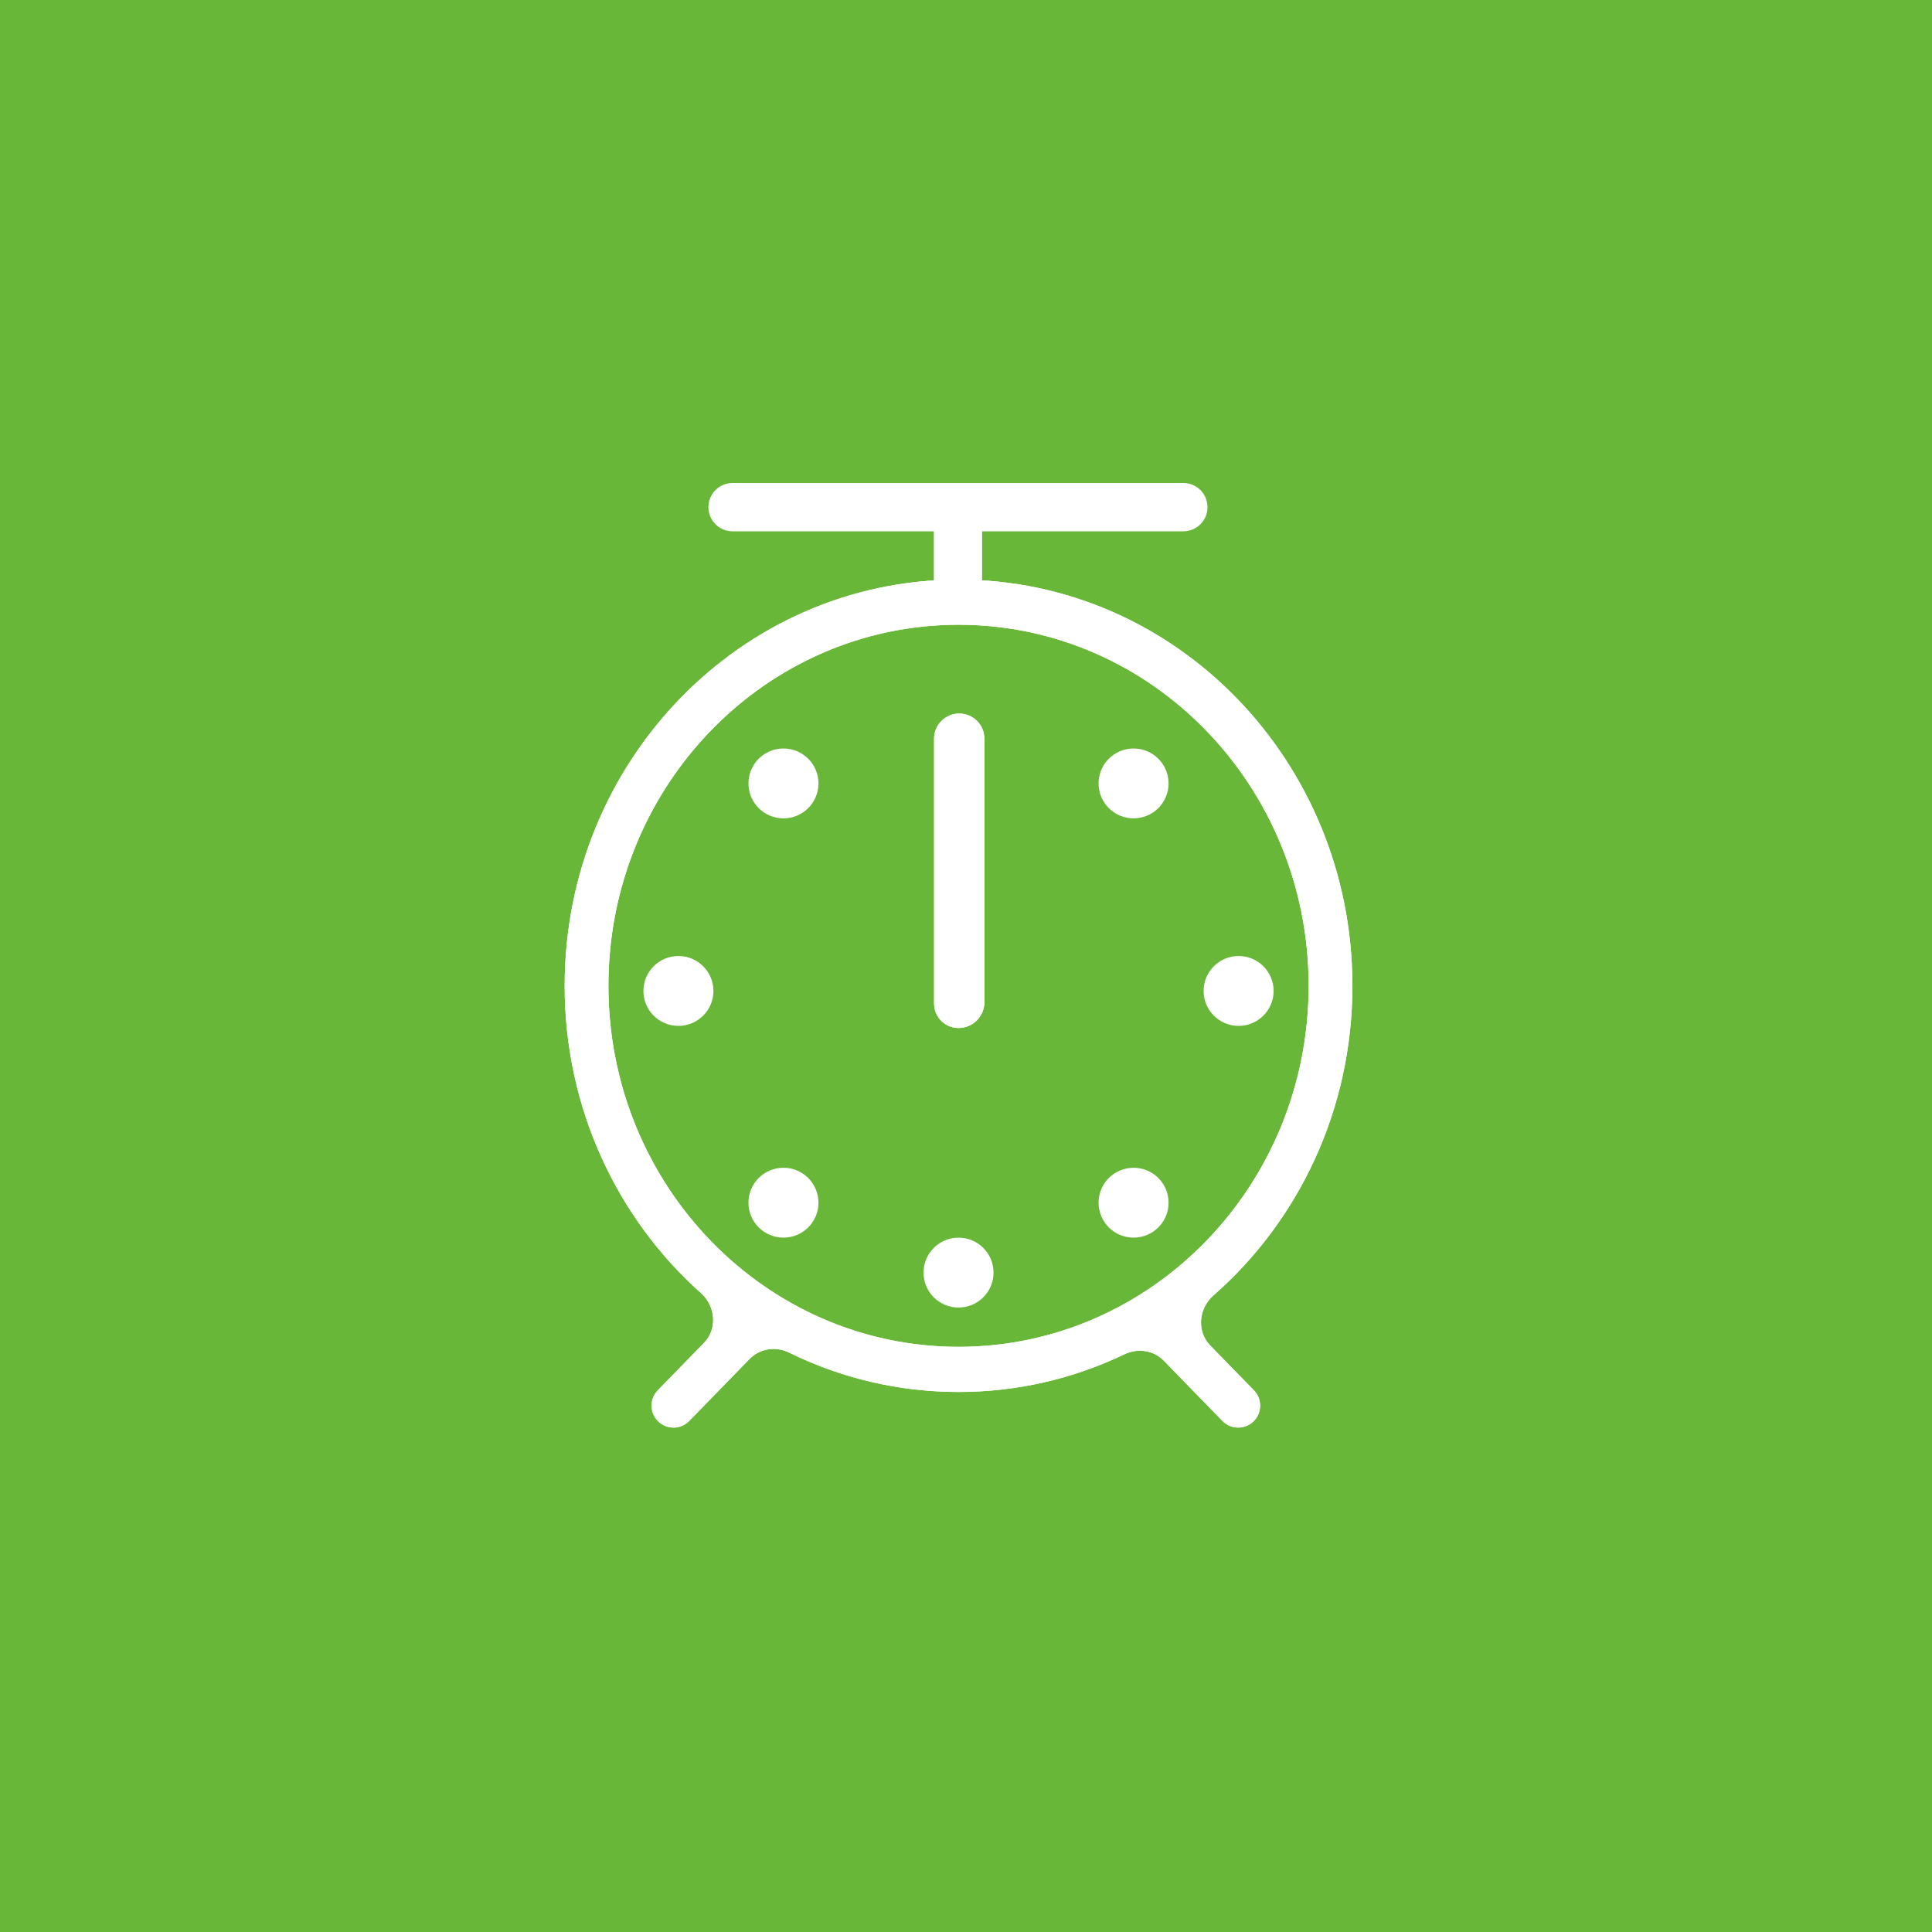
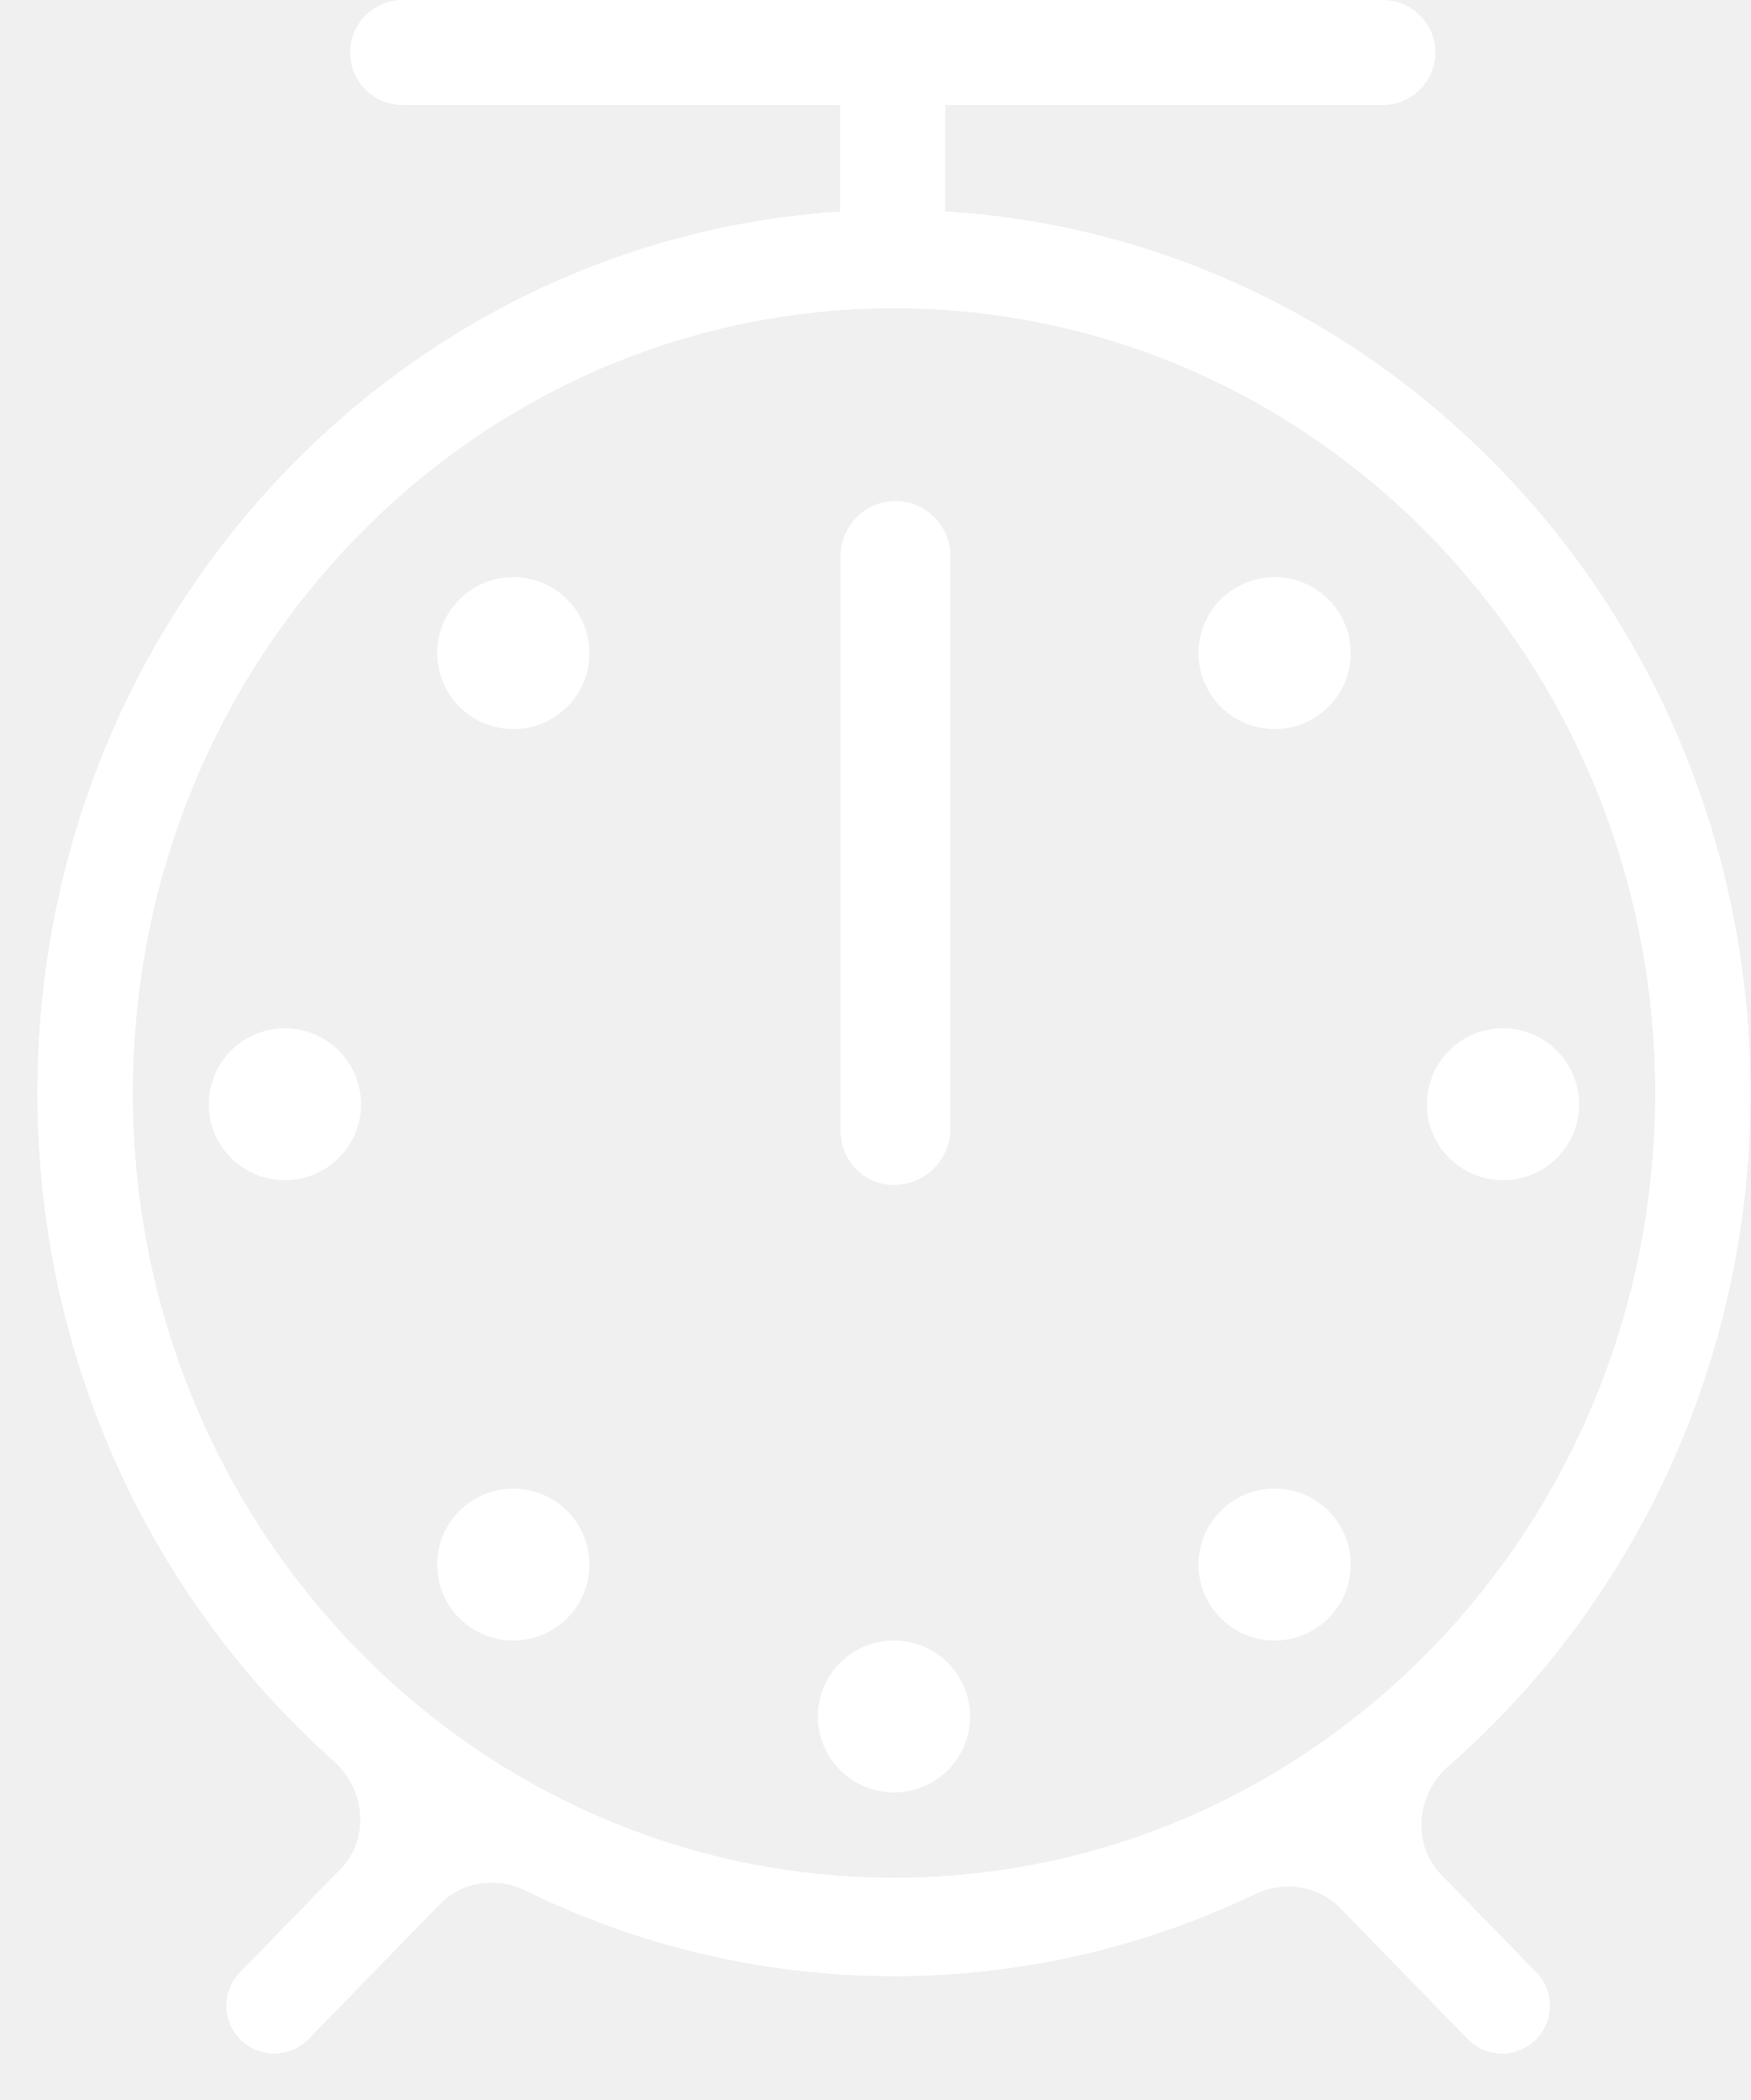
- <svg xmlns="http://www.w3.org/2000/svg" width="60" height="60" viewBox="0 0 60 60" fill="none">
-   <rect width="60" height="60" fill="#68B738" />
-   <ellipse cx="35.204" cy="24.33" rx="1.087" ry="1.085" fill="white" />
-   <ellipse cx="24.331" cy="24.33" rx="1.087" ry="1.085" fill="white" />
-   <ellipse cx="24.331" cy="37.351" rx="1.087" ry="1.085" fill="white" />
-   <ellipse cx="29.768" cy="39.522" rx="1.087" ry="1.085" fill="white" />
-   <ellipse cx="21.069" cy="30.775" rx="1.087" ry="1.085" fill="white" />
-   <ellipse cx="38.466" cy="30.775" rx="1.087" ry="1.085" fill="white" />
-   <ellipse cx="35.204" cy="37.351" rx="1.087" ry="1.085" fill="white" />
-   <mask id="path-9-inside-1" fill="white">
-     <path fill-rule="evenodd" clip-rule="evenodd" d="M34.922 42.058C35.33 41.862 35.823 41.93 36.139 42.254L37.964 44.129C38.232 44.404 38.673 44.404 38.941 44.129C39.199 43.864 39.199 43.443 38.941 43.178L37.584 41.785C37.158 41.347 37.223 40.636 37.682 40.233C40.324 37.919 42 34.469 42 30.614C42 23.648 36.523 18 29.768 18C23.012 18 17.536 23.648 17.536 30.614C17.536 34.429 19.177 37.848 21.772 40.161C22.224 40.564 22.285 41.271 21.862 41.705L20.428 43.178C20.17 43.443 20.17 43.864 20.428 44.129C20.695 44.404 21.137 44.404 21.404 44.129L23.284 42.199C23.602 41.872 24.1 41.806 24.51 42.008C26.103 42.791 27.886 43.229 29.768 43.229C31.609 43.229 33.355 42.809 34.922 42.058ZM29.768 41.827C35.773 41.827 40.641 36.807 40.641 30.614C40.641 24.422 35.773 19.402 29.768 19.402C23.763 19.402 18.895 24.422 18.895 30.614C18.895 36.807 23.763 41.827 29.768 41.827ZM29.008 30.298V26.5V22.941C29.008 22.509 29.358 22.16 29.79 22.16C30.221 22.16 30.571 22.509 30.571 22.941V26.5V30.298V30.841V31.123C30.571 31.566 30.211 31.926 29.768 31.926C29.348 31.926 29.008 31.586 29.008 31.166V30.841V30.298Z" />
+ <svg xmlns="http://www.w3.org/2000/svg" width="25" height="30" viewBox="0 0 25 30" fill="none">
+   <ellipse cx="18.204" cy="9.33" rx="1.087" ry="1.085" fill="white" />
+   <ellipse cx="7.331" cy="9.33" rx="1.087" ry="1.085" fill="white" />
+   <ellipse cx="7.331" cy="22.351" rx="1.087" ry="1.085" fill="white" />
+   <ellipse cx="12.768" cy="24.521" rx="1.087" ry="1.085" fill="white" />
+   <ellipse cx="4.069" cy="15.775" rx="1.087" ry="1.085" fill="white" />
+   <ellipse cx="21.466" cy="15.775" rx="1.087" ry="1.085" fill="white" />
+   <ellipse cx="18.204" cy="22.351" rx="1.087" ry="1.085" fill="white" />
+   <mask id="path-8-inside-1" fill="white">
+     <path fill-rule="evenodd" clip-rule="evenodd" d="M17.922 27.058C18.33 26.862 18.823 26.93 19.139 27.254L20.964 29.129C21.232 29.404 21.673 29.404 21.941 29.129C22.199 28.864 22.199 28.443 21.941 28.178L20.584 26.785C20.158 26.348 20.223 25.636 20.682 25.233C23.324 22.919 25 19.469 25 15.614C25 8.648 19.523 3 12.768 3C6.012 3 0.536 8.648 0.536 15.614C0.536 19.429 2.177 22.848 4.772 25.161C5.224 25.564 5.285 26.271 4.862 26.705L3.428 28.178C3.17 28.443 3.17 28.864 3.428 29.129C3.695 29.404 4.137 29.404 4.404 29.129L6.284 27.199C6.602 26.872 7.1 26.806 7.51 27.008C9.103 27.791 10.886 28.229 12.768 28.229C14.609 28.229 16.355 27.809 17.922 27.058ZM12.768 26.827C18.773 26.827 23.641 21.807 23.641 15.614C23.641 9.422 18.773 4.402 12.768 4.402C6.763 4.402 1.895 9.422 1.895 15.614C1.895 21.807 6.763 26.827 12.768 26.827ZM12.008 15.298V11.5V7.941C12.008 7.509 12.358 7.16 12.79 7.16C13.221 7.16 13.571 7.509 13.571 7.941V11.5V15.298V15.841V16.123C13.571 16.566 13.211 16.926 12.768 16.926C12.348 16.926 12.008 16.586 12.008 16.166V15.841V15.298Z" />
  </mask>
-   <path fill-rule="evenodd" clip-rule="evenodd" d="M34.922 42.058C35.33 41.862 35.823 41.93 36.139 42.254L37.964 44.129C38.232 44.404 38.673 44.404 38.941 44.129C39.199 43.864 39.199 43.443 38.941 43.178L37.584 41.785C37.158 41.347 37.223 40.636 37.682 40.233C40.324 37.919 42 34.469 42 30.614C42 23.648 36.523 18 29.768 18C23.012 18 17.536 23.648 17.536 30.614C17.536 34.429 19.177 37.848 21.772 40.161C22.224 40.564 22.285 41.271 21.862 41.705L20.428 43.178C20.17 43.443 20.17 43.864 20.428 44.129C20.695 44.404 21.137 44.404 21.404 44.129L23.284 42.199C23.602 41.872 24.1 41.806 24.51 42.008C26.103 42.791 27.886 43.229 29.768 43.229C31.609 43.229 33.355 42.809 34.922 42.058ZM29.768 41.827C35.773 41.827 40.641 36.807 40.641 30.614C40.641 24.422 35.773 19.402 29.768 19.402C23.763 19.402 18.895 24.422 18.895 30.614C18.895 36.807 23.763 41.827 29.768 41.827ZM29.008 30.298V26.5V22.941C29.008 22.509 29.358 22.16 29.79 22.16C30.221 22.16 30.571 22.509 30.571 22.941V26.5V30.298V30.841V31.123C30.571 31.566 30.211 31.926 29.768 31.926C29.348 31.926 29.008 31.586 29.008 31.166V30.841V30.298Z" fill="white" />
-   <path d="M23.284 42.199L26.149 44.99L23.284 42.199ZM24.51 42.008L26.275 38.418L24.51 42.008ZM21.404 44.129L18.538 41.339L21.404 44.129ZM20.428 43.178L23.293 45.969L20.428 43.178ZM37.584 41.785L34.719 44.576L37.584 41.785ZM37.682 40.233L35.047 37.224L37.682 40.233ZM21.772 40.161L19.11 43.146L21.772 40.161ZM21.862 41.705L18.996 38.915L21.862 41.705ZM38.941 43.178L41.807 40.387L38.941 43.178ZM37.964 44.129L40.83 41.339L37.964 44.129ZM36.139 42.254L33.273 45.045L36.139 42.254ZM34.922 42.058L33.191 38.452L34.922 42.058ZM33.273 45.045L35.099 46.92L40.83 41.339L39.004 39.464L33.273 45.045ZM41.807 40.387L40.45 38.994L34.719 44.576L36.075 45.969L41.807 40.387ZM40.318 43.242C43.807 40.185 46 35.647 46 30.614H38C38 33.291 36.84 35.653 35.047 37.224L40.318 43.242ZM46 30.614C46 21.555 38.848 14 29.768 14V22C34.199 22 38 25.74 38 30.614H46ZM29.768 14C20.688 14 13.536 21.555 13.536 30.614H21.536C21.536 25.74 25.337 22 29.768 22V14ZM13.536 30.614C13.536 35.594 15.683 40.091 19.11 43.146L24.434 37.175C22.672 35.604 21.536 33.263 21.536 30.614H13.536ZM18.996 38.915L17.562 40.387L23.293 45.969L24.727 44.496L18.996 38.915ZM24.27 46.92L26.149 44.99L20.418 39.408L18.538 41.339L24.27 46.92ZM22.745 45.597C24.872 46.643 27.257 47.229 29.768 47.229V39.229C28.514 39.229 27.334 38.938 26.275 38.418L22.745 45.597ZM29.768 47.229C32.224 47.229 34.56 46.668 36.652 45.664L33.191 38.452C32.151 38.951 30.994 39.229 29.768 39.229V47.229ZM29.768 45.827C38.097 45.827 44.641 38.899 44.641 30.614H36.641C36.641 34.715 33.449 37.827 29.768 37.827V45.827ZM44.641 30.614C44.641 22.33 38.097 15.402 29.768 15.402V23.402C33.449 23.402 36.641 26.514 36.641 30.614H44.641ZM29.768 15.402C21.439 15.402 14.895 22.33 14.895 30.614H22.895C22.895 26.514 26.087 23.402 29.768 23.402V15.402ZM14.895 30.614C14.895 38.899 21.439 45.827 29.768 45.827V37.827C26.087 37.827 22.895 34.715 22.895 30.614H14.895ZM26.571 30.298V30.841H34.571V30.298H26.571ZM26.571 30.841V31.123H34.571V30.841H26.571ZM33.008 31.166V30.841H25.008V31.166H33.008ZM33.008 30.841V30.298H25.008V30.841H33.008ZM33.008 30.298V26.5H25.008V30.298H33.008ZM33.008 26.5V22.941H25.008V26.5H33.008ZM26.571 22.941V26.5H34.571V22.941H26.571ZM26.571 26.5V30.298H34.571V26.5H26.571ZM29.79 18.16C27.149 18.16 25.008 20.3 25.008 22.941H33.008C33.008 24.719 31.567 26.16 29.79 26.16V18.16ZM26.571 31.123C26.571 29.357 28.002 27.926 29.768 27.926V35.926C32.42 35.926 34.571 33.775 34.571 31.123H26.571ZM26.149 44.99C25.157 46.009 23.752 46.092 22.745 45.597L26.275 38.418C24.449 37.52 22.048 37.735 20.418 39.408L26.149 44.99ZM17.562 46.92C19.4 48.807 22.432 48.807 24.27 46.92L18.538 41.339C19.841 40.001 21.991 40.001 23.293 41.339L17.562 46.92ZM17.562 40.387C15.792 42.205 15.792 45.102 17.562 46.92L23.293 41.339C24.548 42.627 24.548 44.68 23.293 45.969L17.562 40.387ZM40.45 38.994C41.793 40.373 41.394 42.299 40.318 43.242L35.047 37.224C33.051 38.972 32.524 42.322 34.719 44.576L40.45 38.994ZM29.79 26.16C28.012 26.16 26.571 24.719 26.571 22.941H34.571C34.571 20.3 32.43 18.16 29.79 18.16V26.16ZM19.11 43.146C18.046 42.198 17.663 40.284 18.996 38.915L24.727 44.496C26.907 42.258 26.402 38.931 24.434 37.175L19.11 43.146ZM41.807 46.92C43.577 45.102 43.577 42.205 41.807 40.387L36.075 45.969C34.821 44.68 34.821 42.627 36.075 41.339L41.807 46.92ZM35.099 46.92C36.937 48.807 39.969 48.807 41.807 46.92L36.075 41.339C37.378 40.001 39.527 40.001 40.83 41.339L35.099 46.92ZM29.768 27.926C31.557 27.926 33.008 29.377 33.008 31.166H25.008C25.008 33.795 27.139 35.926 29.768 35.926V27.926ZM39.004 39.464C37.388 37.804 35.012 37.578 33.191 38.452L36.652 45.664C35.648 46.146 34.257 46.056 33.273 45.045L39.004 39.464Z" fill="white" mask="url(#path-9-inside-1)" />
-   <rect x="29" y="19" width="4" height="1.5" transform="rotate(-90 29 19)" fill="white" />
-   <rect x="22" y="15" width="15.5" height="1.5" rx="0.75" fill="white" />
+   <path fill-rule="evenodd" clip-rule="evenodd" d="M17.922 27.058C18.33 26.862 18.823 26.93 19.139 27.254L20.964 29.129C21.232 29.404 21.673 29.404 21.941 29.129C22.199 28.864 22.199 28.443 21.941 28.178L20.584 26.785C20.158 26.348 20.223 25.636 20.682 25.233C23.324 22.919 25 19.469 25 15.614C25 8.648 19.523 3 12.768 3C6.012 3 0.536 8.648 0.536 15.614C0.536 19.429 2.177 22.848 4.772 25.161C5.224 25.564 5.285 26.271 4.862 26.705L3.428 28.178C3.17 28.443 3.17 28.864 3.428 29.129C3.695 29.404 4.137 29.404 4.404 29.129L6.284 27.199C6.602 26.872 7.1 26.806 7.51 27.008C9.103 27.791 10.886 28.229 12.768 28.229C14.609 28.229 16.355 27.809 17.922 27.058ZM12.768 26.827C18.773 26.827 23.641 21.807 23.641 15.614C23.641 9.422 18.773 4.402 12.768 4.402C6.763 4.402 1.895 9.422 1.895 15.614C1.895 21.807 6.763 26.827 12.768 26.827ZM12.008 15.298V11.5V7.941C12.008 7.509 12.358 7.16 12.79 7.16C13.221 7.16 13.571 7.509 13.571 7.941V11.5V15.298V15.841V16.123C13.571 16.566 13.211 16.926 12.768 16.926C12.348 16.926 12.008 16.586 12.008 16.166V15.841V15.298Z" fill="white" />
+   <path d="M6.284 27.199L9.15 29.99L6.284 27.199ZM7.51 27.008L9.275 23.418L7.51 27.008ZM4.404 29.129L1.539 26.338L4.404 29.129ZM3.428 28.178L6.293 30.969L3.428 28.178ZM20.584 26.785L17.719 29.576L20.584 26.785ZM20.682 25.233L18.047 22.224L20.682 25.233ZM4.772 25.161L2.11 28.146L4.772 25.161ZM4.862 26.705L1.996 23.915L4.862 26.705ZM21.941 28.178L24.807 25.387L21.941 28.178ZM20.964 29.129L23.83 26.338L20.964 29.129ZM19.139 27.254L16.273 30.045L19.139 27.254ZM17.922 27.058L16.191 23.452L17.922 27.058ZM16.273 30.045L18.099 31.92L23.83 26.338L22.004 24.464L16.273 30.045ZM24.807 25.387L23.45 23.994L17.719 29.576L19.075 30.969L24.807 25.387ZM23.317 28.242C26.808 25.186 29 20.647 29 15.614H21C21 18.291 19.84 20.653 18.047 22.224L23.317 28.242ZM29 15.614C29 6.556 21.848 -1 12.768 -1V7C17.199 7 21 10.74 21 15.614H29ZM12.768 -1C3.688 -1 -3.464 6.556 -3.464 15.614H4.536C4.536 10.74 8.336 7 12.768 7V-1ZM-3.464 15.614C-3.464 20.594 -1.317 25.091 2.11 28.146L7.434 22.175C5.672 20.604 4.536 18.263 4.536 15.614H-3.464ZM1.996 23.915L0.562 25.387L6.293 30.969L7.727 29.496L1.996 23.915ZM7.27 31.92L9.15 29.99L3.418 24.408L1.539 26.338L7.27 31.92ZM5.745 30.597C7.872 31.643 10.257 32.229 12.768 32.229V24.229C11.514 24.229 10.334 23.939 9.275 23.418L5.745 30.597ZM12.768 32.229C15.224 32.229 17.56 31.668 19.652 30.665L16.191 23.452C15.151 23.951 13.994 24.229 12.768 24.229V32.229ZM12.768 30.827C21.097 30.827 27.641 23.899 27.641 15.614H19.641C19.641 19.715 16.448 22.827 12.768 22.827V30.827ZM27.641 15.614C27.641 7.33 21.097 0.402 12.768 0.402V8.402C16.448 8.402 19.641 11.514 19.641 15.614H27.641ZM12.768 0.402C4.439 0.402 -2.105 7.33 -2.105 15.614H5.895C5.895 11.514 9.087 8.402 12.768 8.402V0.402ZM-2.105 15.614C-2.105 23.899 4.439 30.827 12.768 30.827V22.827C9.087 22.827 5.895 19.715 5.895 15.614H-2.105ZM9.571 15.298V15.841H17.571V15.298H9.571ZM9.571 15.841V16.123H17.571V15.841H9.571ZM16.008 16.166V15.841H8.008V16.166H16.008ZM16.008 15.841V15.298H8.008V15.841H16.008ZM16.008 15.298V11.5H8.008V15.298H16.008ZM16.008 11.5V7.941H8.008V11.5H16.008ZM9.571 7.941V11.5H17.571V7.941H9.571ZM9.571 11.5V15.298H17.571V11.5H9.571ZM12.79 3.16C10.149 3.16 8.008 5.3 8.008 7.941H16.008C16.008 9.719 14.567 11.16 12.79 11.16V3.16ZM9.571 16.123C9.571 14.357 11.002 12.926 12.768 12.926V20.926C15.42 20.926 17.571 18.775 17.571 16.123H9.571ZM9.15 29.99C8.157 31.009 6.752 31.092 5.745 30.597L9.275 23.418C7.449 22.52 5.048 22.735 3.418 24.408L9.15 29.99ZM0.562 31.92C2.4 33.807 5.432 33.807 7.27 31.92L1.539 26.338C2.841 25.001 4.991 25.001 6.293 26.338L0.562 31.92ZM0.562 25.387C-1.208 27.205 -1.208 30.102 0.562 31.92L6.293 26.338C7.548 27.627 7.548 29.68 6.293 30.969L0.562 25.387ZM23.45 23.994C24.793 25.373 24.394 27.299 23.317 28.242L18.047 22.224C16.052 23.972 15.524 27.322 17.719 29.576L23.45 23.994ZM12.79 11.16C11.012 11.16 9.571 9.719 9.571 7.941H17.571C17.571 5.3 15.43 3.16 12.79 3.16V11.16ZM2.11 28.146C1.046 27.198 0.663 25.284 1.996 23.915L7.727 29.496C9.907 27.258 9.402 23.931 7.434 22.175L2.11 28.146ZM24.807 31.92C26.577 30.102 26.577 27.205 24.807 25.387L19.075 30.969C17.821 29.68 17.821 27.627 19.075 26.338L24.807 31.92ZM18.099 31.92C19.936 33.807 22.969 33.807 24.807 31.92L19.075 26.338C20.378 25.001 22.527 25.001 23.83 26.338L18.099 31.92ZM12.768 12.926C14.557 12.926 16.008 14.377 16.008 16.166H8.008C8.008 18.795 10.139 20.926 12.768 20.926V12.926ZM22.004 24.464C20.388 22.804 18.012 22.578 16.191 23.452L19.652 30.665C18.648 31.146 17.257 31.055 16.273 30.045L22.004 24.464Z" fill="white" mask="url(#path-8-inside-1)" />
+   <rect x="12" y="4" width="4" height="1.5" transform="rotate(-90 12 4)" fill="white" />
+   <rect x="5" width="15.5" height="1.5" rx="0.75" fill="white" />
</svg>
